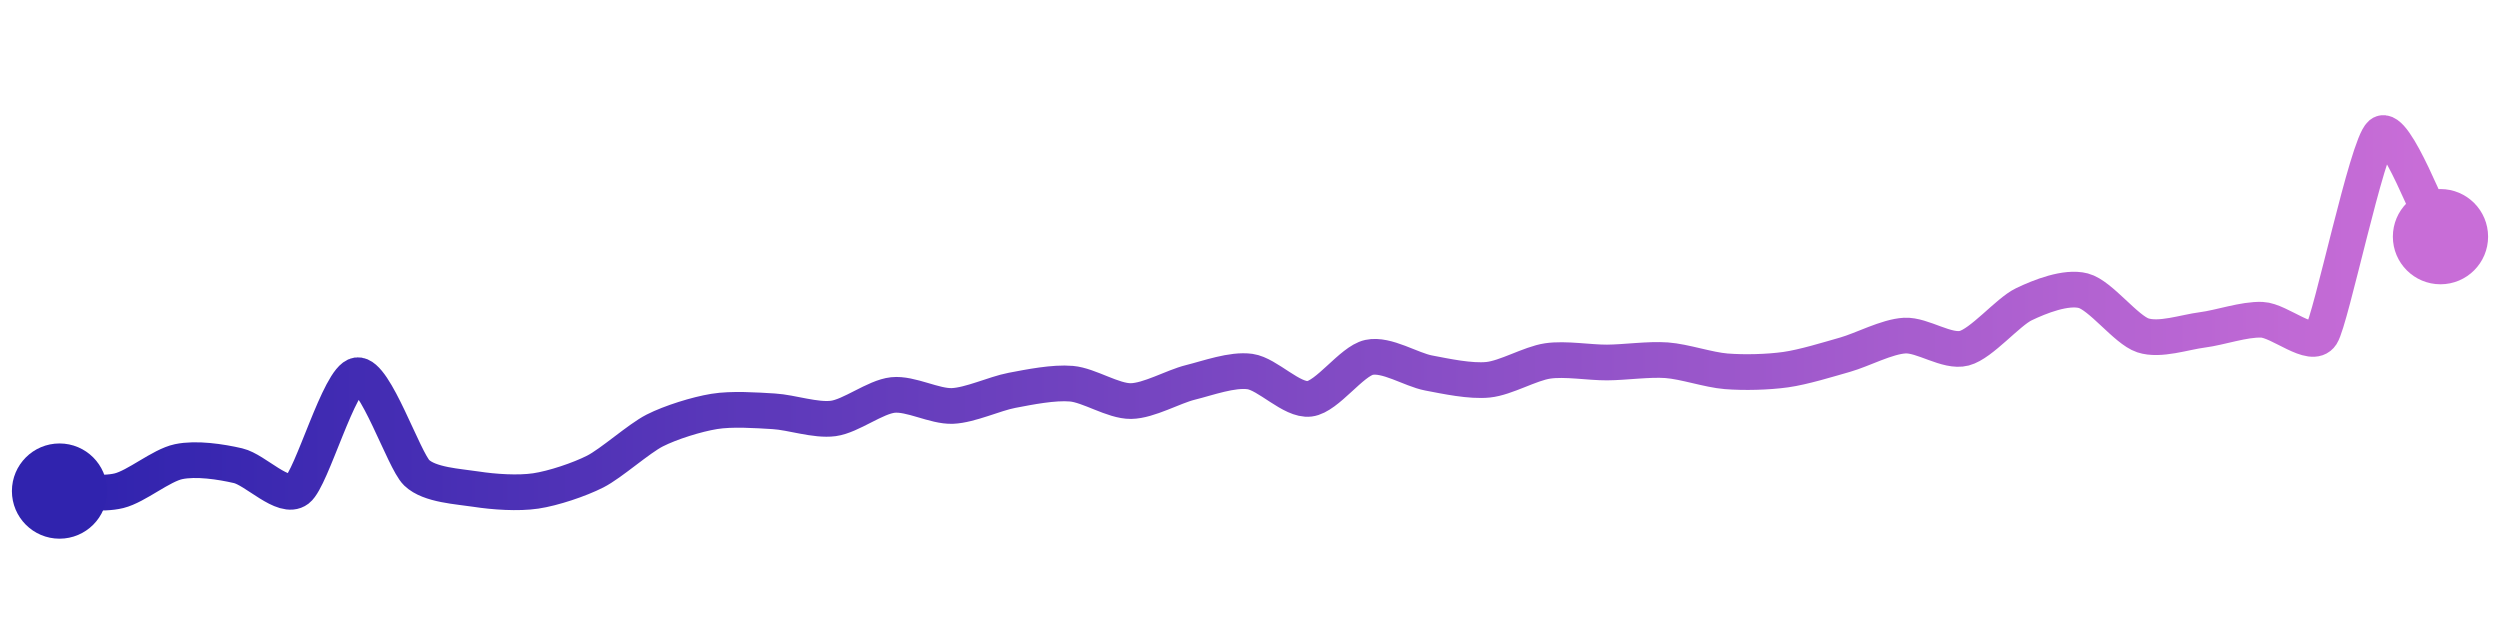
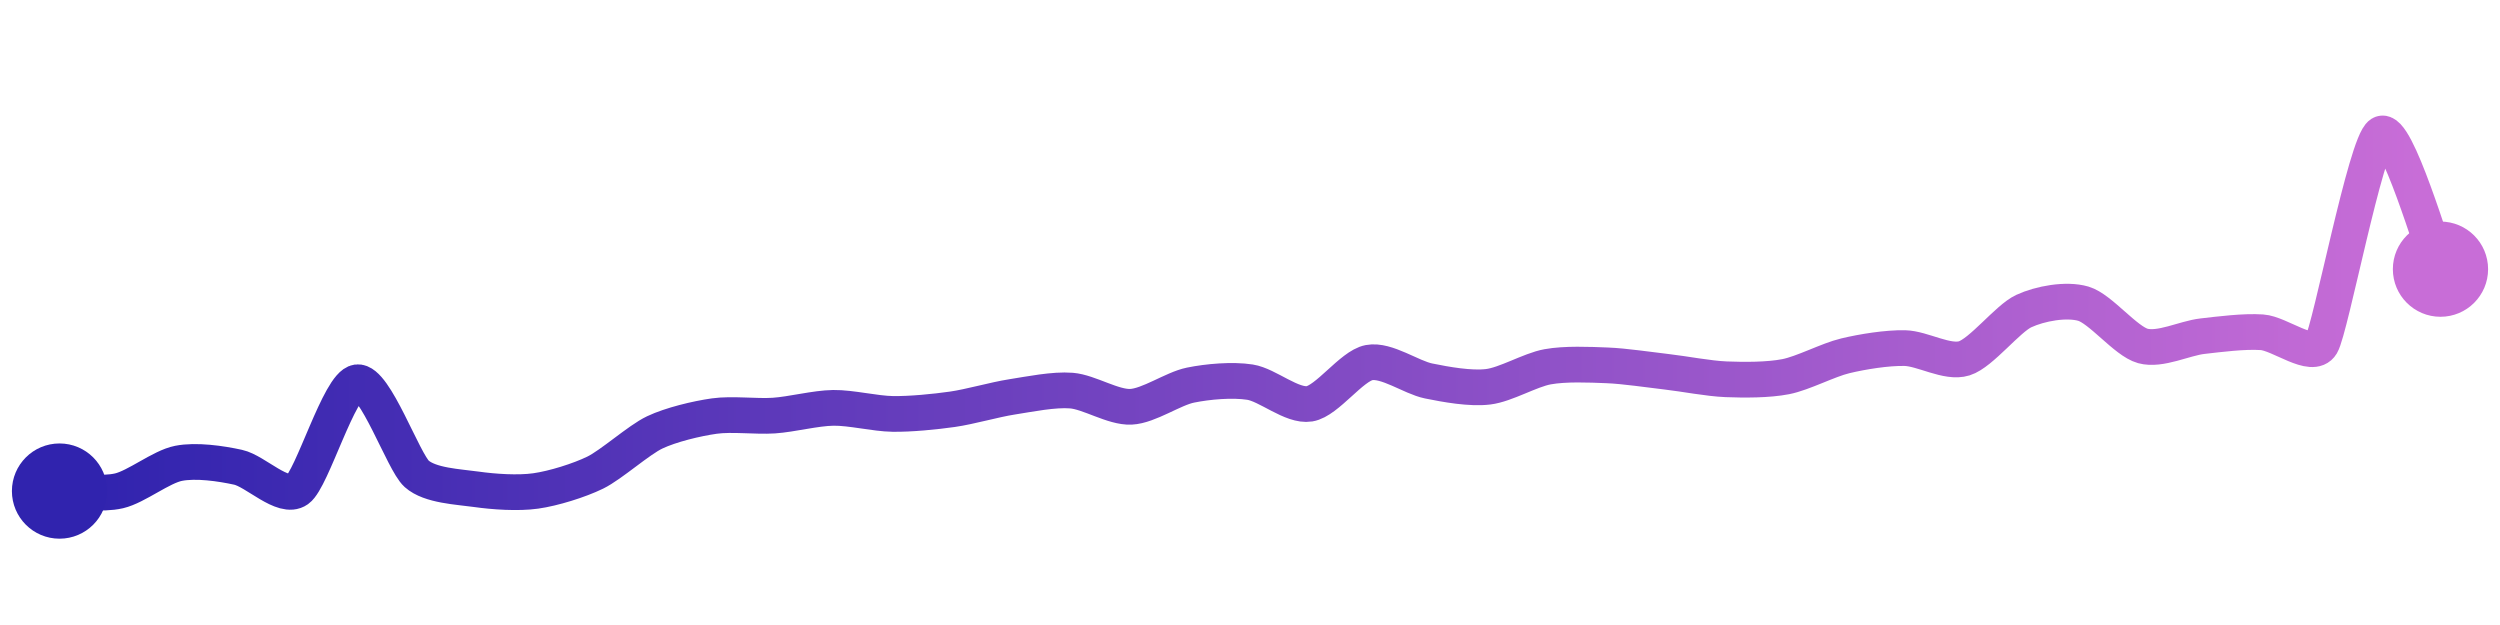
<svg xmlns="http://www.w3.org/2000/svg" width="200" height="50" viewBox="0 0 210 50">
  <defs>
    <linearGradient x1="0%" y1="0%" x2="100%" y2="0%" id="a">
      <stop stop-color="#3023AE" offset="0%" />
      <stop stop-color="#C86DD7" offset="100%" />
    </linearGradient>
  </defs>
-   <path stroke="url(#a)" stroke-width="3" stroke-linejoin="round" stroke-linecap="round" d="M5 40 C 6.5 39.99, 8.54 40.33, 10 39.97 S 13.53 37.84, 15 37.53 S 18.54 37.53, 20 37.87 S 23.81 40.78, 25 39.87 S 28.51 30.48, 30 30.27 S 33.92 37.42, 35 38.46 S 38.52 39.61, 40 39.84 S 43.52 40.21, 45 39.99 S 48.66 39.04, 50 38.36 S 53.66 35.59, 55 34.91 S 58.52 33.55, 60 33.31 S 63.5 33.21, 65 33.3 S 68.51 34.1, 70 33.9 S 73.51 32.09, 75 31.93 S 78.5 32.91, 80 32.85 S 83.53 31.82, 85 31.54 S 88.51 30.85, 90 30.98 S 93.5 32.46, 95 32.44 S 98.54 31.23, 100 30.87 S 103.51 29.75, 105 29.96 S 108.51 32.43, 110 32.25 S 113.53 29.09, 115 28.77 S 118.53 29.8, 120 30.08 S 123.51 30.8, 125 30.65 S 128.52 29.29, 130 29.07 S 133.5 29.21, 135 29.2 S 138.5 28.9, 140 29.01 S 143.5 29.82, 145 29.94 S 148.51 30.01, 150 29.8 S 153.56 28.95, 155 28.54 S 158.5 27.02, 160 26.94 S 163.55 28.38, 165 28 S 168.65 24.96, 170 24.31 S 173.55 22.79, 175 23.17 S 178.58 26.45, 180 26.92 S 183.51 26.65, 185 26.46 S 188.5 25.55, 190 25.61 S 194.19 28.12, 195 26.86 S 198.84 10.95, 200 10 S 204.25 17.33, 205 18.63" fill="none" />
+   <path stroke="url(#a)" stroke-width="3" stroke-linejoin="round" stroke-linecap="round" d="M5 40 C 6.5 39.99, 8.54 40.32, 10 39.98 S 13.53 37.96, 15 37.67 S 18.54 37.68, 20 38 S 23.78 40.75, 25 39.88 S 28.51 31.06, 30 30.86 S 33.88 37.55, 35 38.55 S 38.52 39.64, 40 39.85 S 43.51 40.2, 45 39.99 S 48.65 39.11, 50 38.45 S 53.65 35.71, 55 35.07 S 58.51 33.91, 60 33.7 S 63.5 33.76, 65 33.66 S 68.5 33.03, 70 33.01 S 73.5 33.5, 75 33.52 S 78.52 33.34, 80 33.13 S 83.52 32.32, 85 32.09 S 88.51 31.44, 90 31.56 S 93.5 32.99, 95 32.92 S 98.53 31.4, 100 31.1 S 103.52 30.62, 105 30.85 S 108.52 32.91, 110 32.67 S 113.53 29.49, 115 29.21 S 118.53 30.45, 120 30.75 S 123.51 31.42, 125 31.24 S 128.52 29.83, 130 29.56 S 133.5 29.38, 135 29.44 S 138.51 29.81, 140 29.98 S 143.5 30.55, 145 30.61 S 148.53 30.68, 150 30.39 S 153.54 28.99, 155 28.64 S 158.5 27.96, 160 27.99 S 163.57 29.3, 165 28.85 S 168.64 25.51, 170 24.88 S 173.56 23.84, 175 24.26 S 178.55 27.41, 180 27.81 S 183.51 27.16, 185 26.99 S 188.5 26.56, 190 26.66 S 194.23 28.97, 195 27.68 S 198.73 10.8, 200 10 S 204.4 19.99, 205 21.36" fill="none" />
  <circle r="4" cx="5" cy="40" fill="#3023AE" />
-   <circle r="4" cx="205" cy="18.63" fill="#C86DD7" />
+   <circle r="4" cx="205" cy="21.36" fill="#C86DD7" />
</svg>
